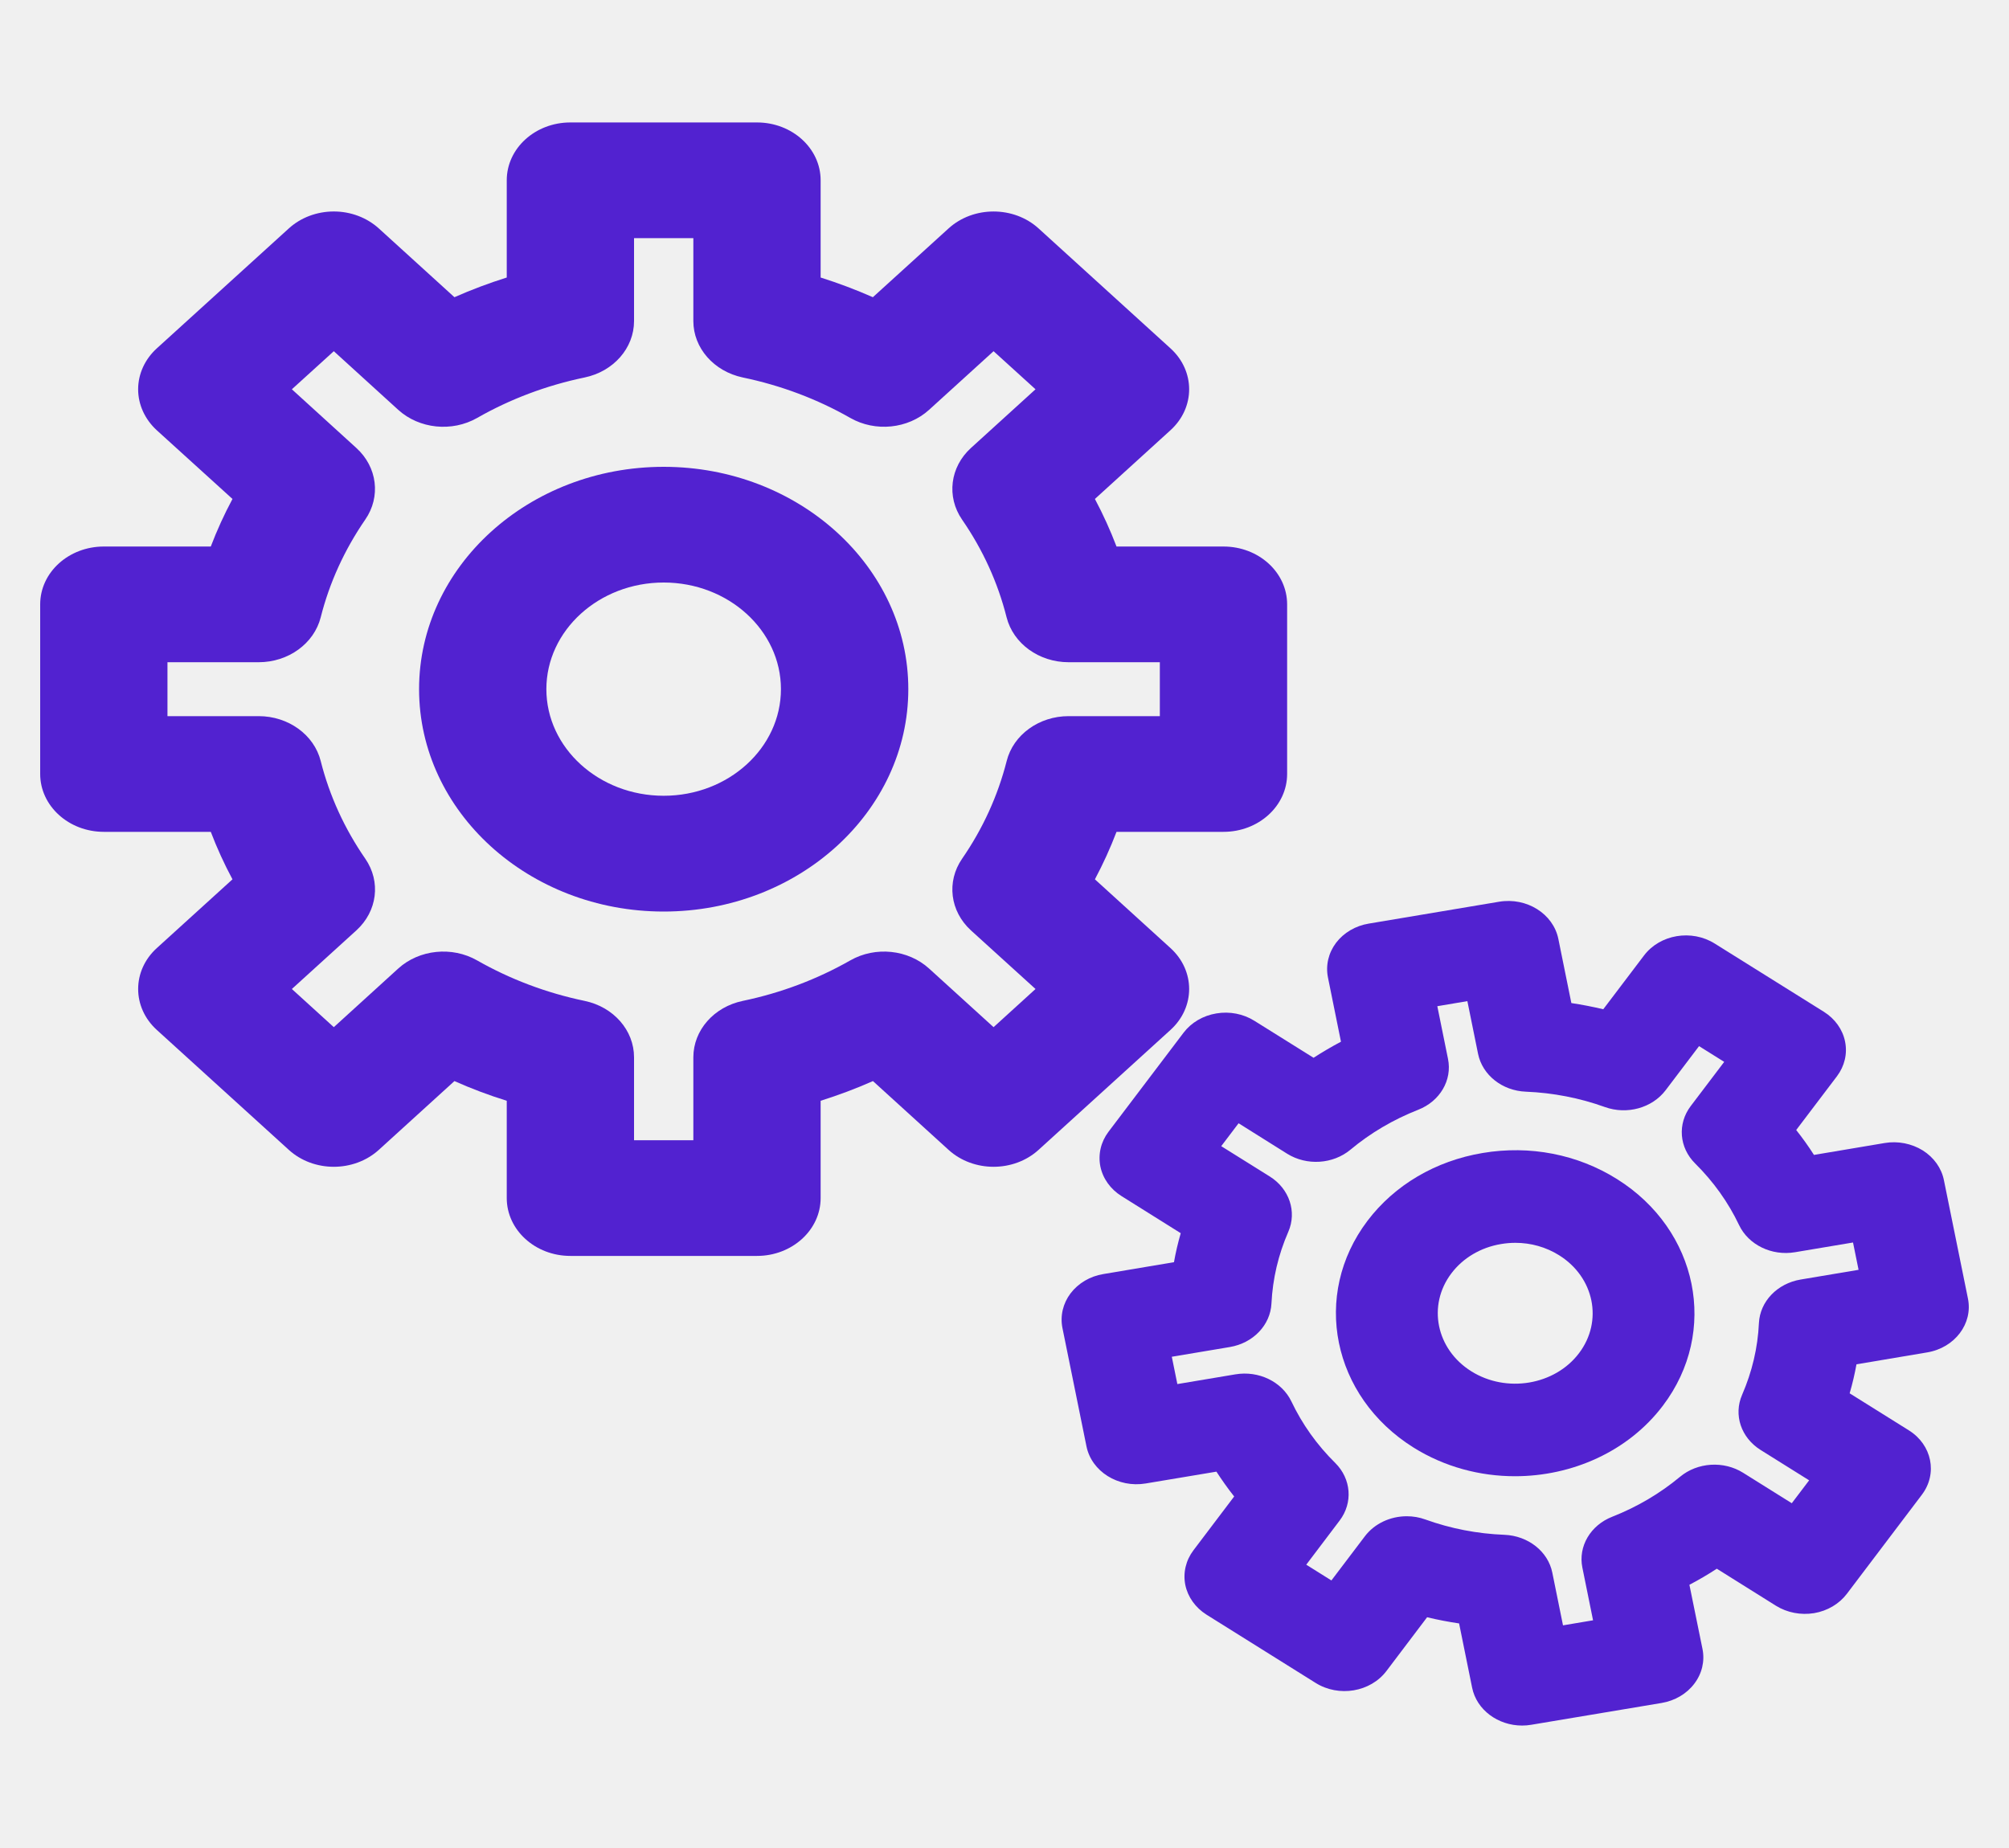
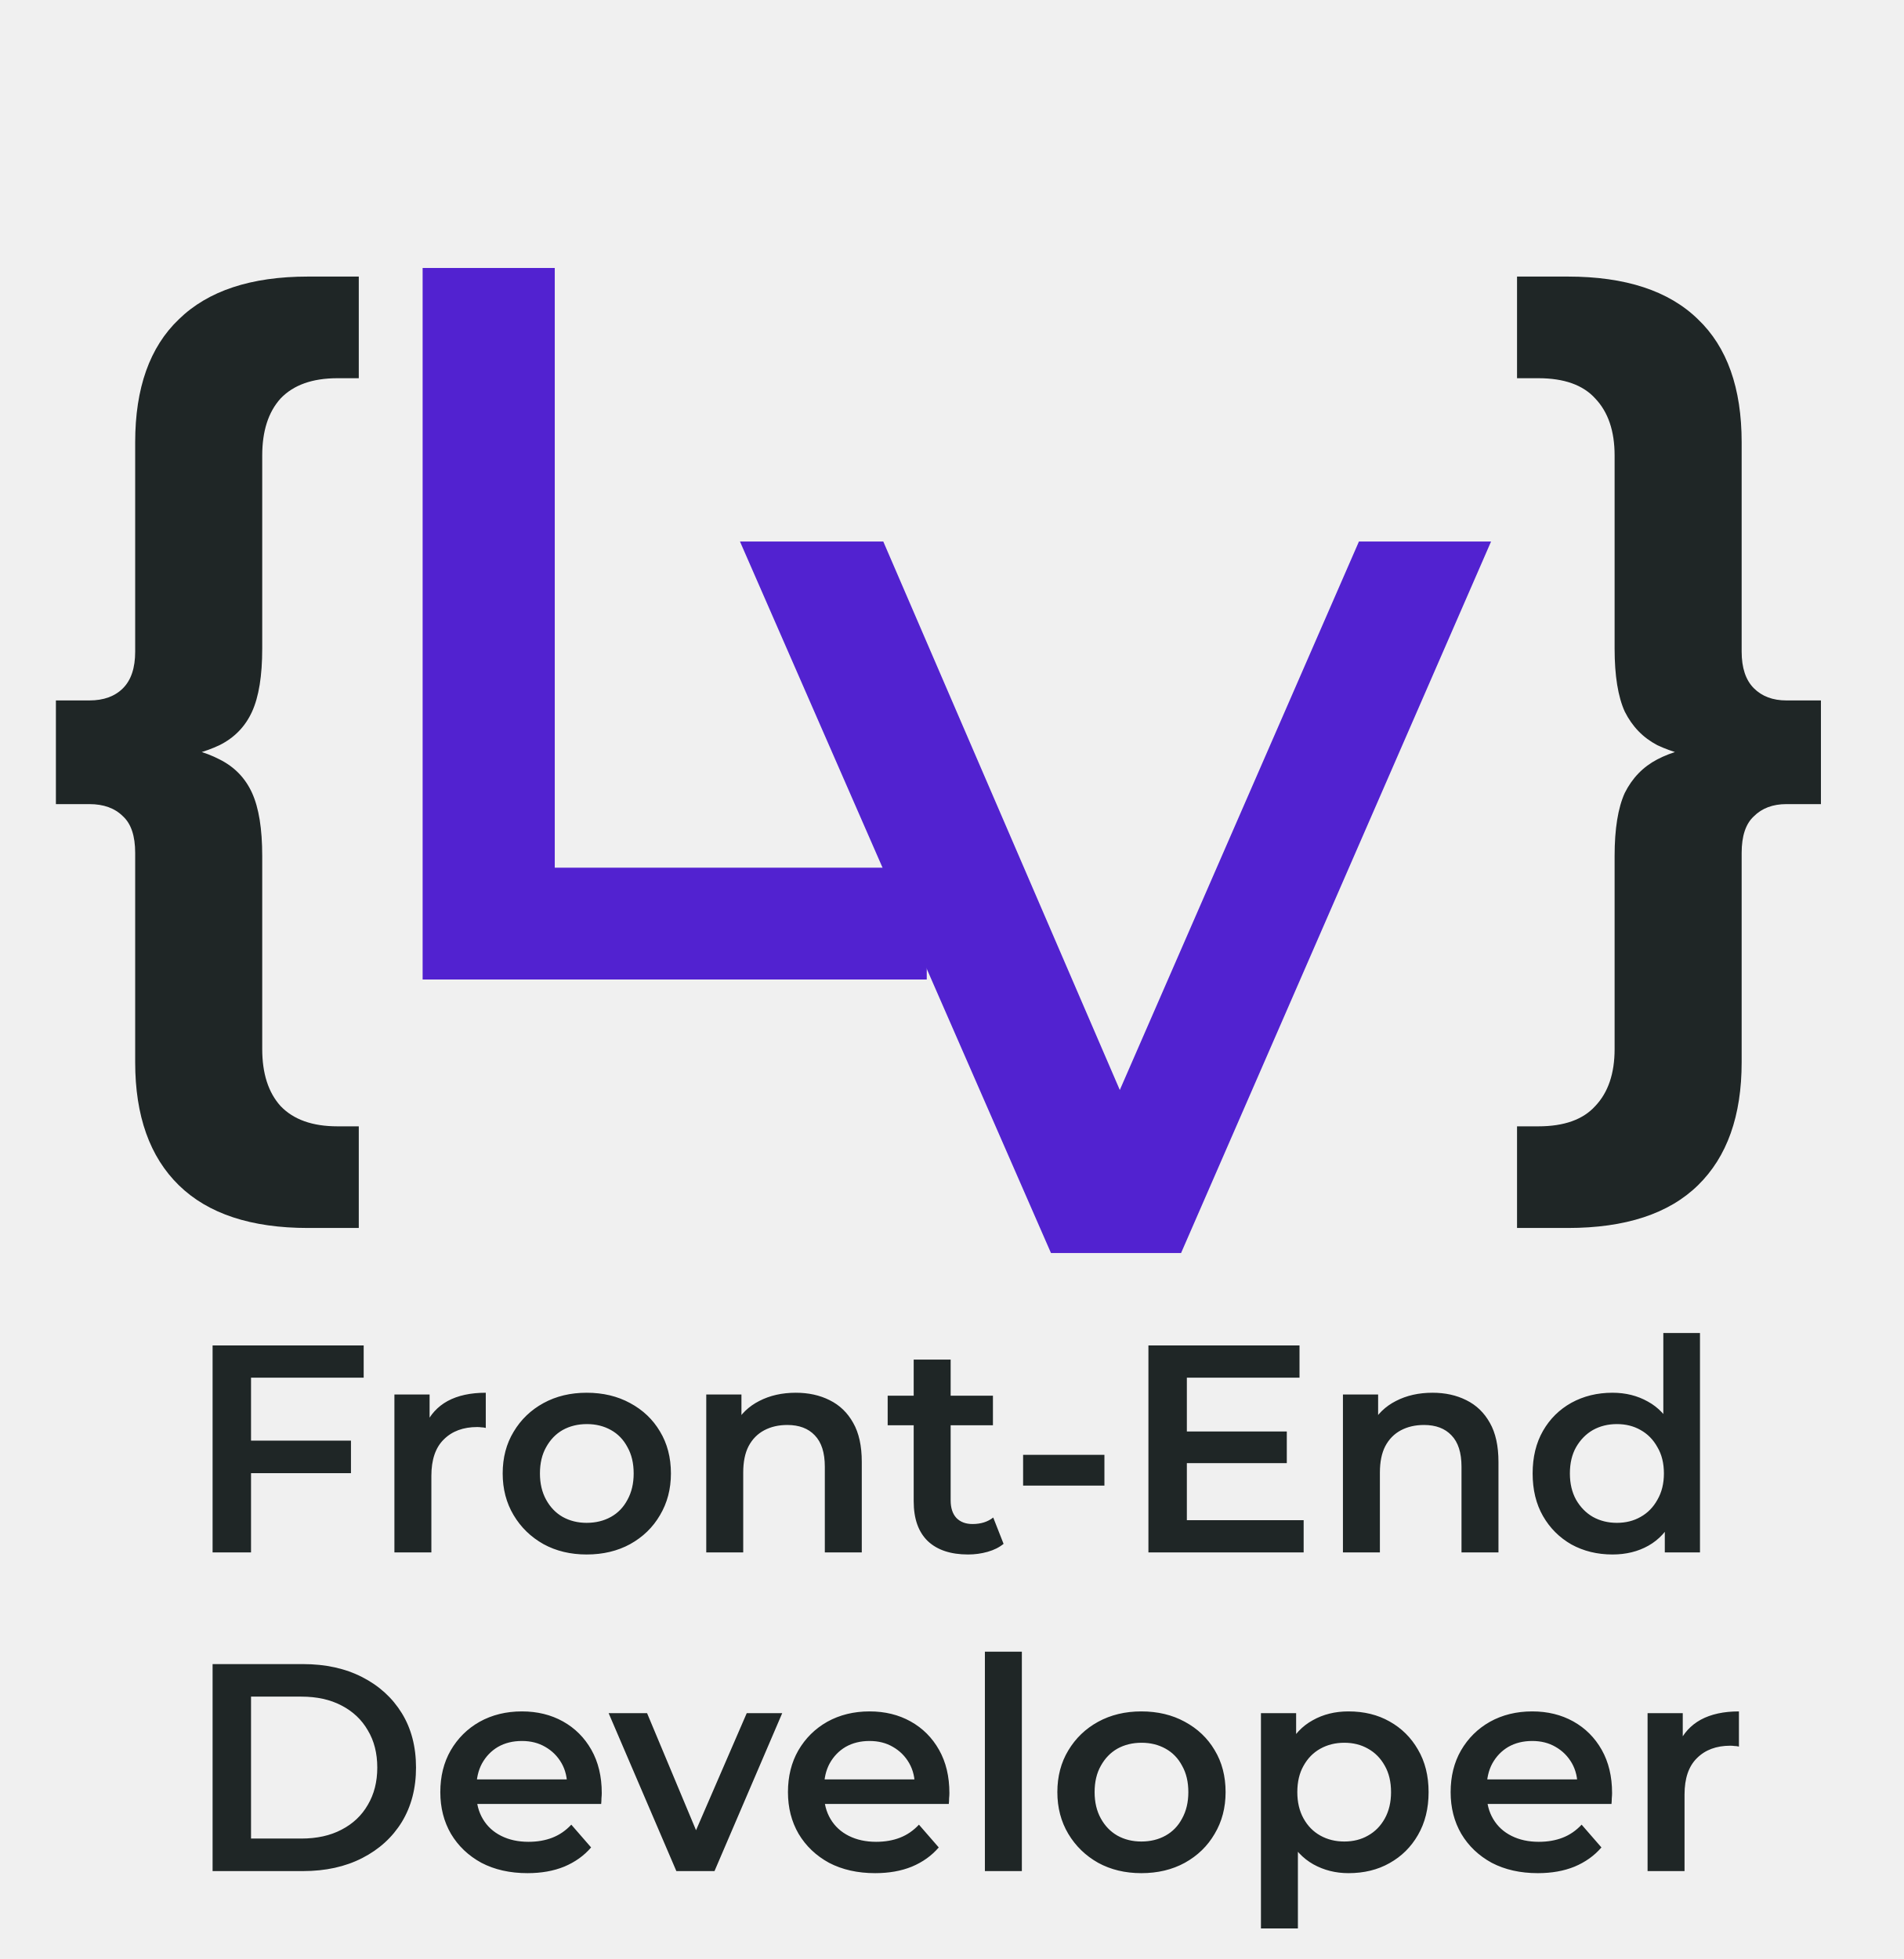
- <svg xmlns="http://www.w3.org/2000/svg" width="25" height="23" viewBox="0 0 25 23" fill="none">
-   <g id="gears-svgrepo-com 1" clip-path="url(#clip0_1_4844)">
-     <g id="Group">
-       <g id="bigg">
-         <g id="Group 15">
-           <path id="big-gear" d="M14.566 11.8L13.625 10.944C13.727 10.752 13.817 10.555 13.894 10.353H15.225C15.663 10.353 16.017 10.03 16.017 9.633V7.522C16.017 7.124 15.663 6.802 15.225 6.802H13.894C13.817 6.6 13.727 6.402 13.625 6.21L14.566 5.354C14.875 5.073 14.875 4.617 14.566 4.336L12.924 2.843C12.615 2.562 12.113 2.562 11.804 2.843L10.862 3.699C10.651 3.606 10.434 3.524 10.212 3.454V2.244C10.212 1.846 9.857 1.524 9.42 1.524H7.098C6.66 1.524 6.306 1.846 6.306 2.244V3.454C6.083 3.524 5.866 3.606 5.655 3.699L4.714 2.843C4.565 2.708 4.364 2.632 4.154 2.632C3.944 2.632 3.742 2.708 3.594 2.843L1.951 4.336C1.803 4.471 1.719 4.654 1.719 4.845C1.719 5.036 1.803 5.219 1.951 5.355L2.893 6.21C2.79 6.402 2.7 6.6 2.623 6.802H1.292C0.855 6.802 0.5 7.124 0.5 7.522V9.633C0.5 10.03 0.855 10.353 1.292 10.353H2.623C2.7 10.555 2.79 10.752 2.893 10.944L1.951 11.8C1.642 12.081 1.642 12.537 1.951 12.818L3.594 14.311C3.903 14.592 4.404 14.592 4.714 14.311L5.655 13.455C5.866 13.549 6.083 13.631 6.306 13.7V14.911C6.306 15.308 6.66 15.631 7.098 15.631H9.42C9.857 15.631 10.212 15.308 10.212 14.911V13.7C10.434 13.63 10.651 13.549 10.863 13.455L11.804 14.311C12.113 14.592 12.615 14.592 12.924 14.311L14.566 12.818C14.875 12.537 14.875 12.081 14.566 11.8ZM12.527 9.472C12.417 9.904 12.231 10.313 11.972 10.688C11.776 10.973 11.822 11.342 12.083 11.58L12.886 12.309L12.364 12.784L11.561 12.054C11.3 11.817 10.893 11.775 10.581 11.953C10.168 12.188 9.718 12.358 9.243 12.457C8.883 12.532 8.628 12.823 8.628 13.159V14.191H7.89V13.159C7.89 12.823 7.635 12.532 7.275 12.457C6.8 12.358 6.35 12.188 5.937 11.953C5.625 11.775 5.217 11.817 4.956 12.054L4.154 12.784L3.632 12.309L4.434 11.58C4.696 11.342 4.742 10.973 4.546 10.688C4.287 10.313 4.1 9.904 3.991 9.472C3.909 9.145 3.588 8.913 3.219 8.913H2.084V8.242H3.219C3.588 8.242 3.908 8.01 3.991 7.683C4.1 7.251 4.287 6.842 4.545 6.467C4.742 6.182 4.695 5.812 4.434 5.575L3.632 4.845L4.154 4.371L4.956 5.101C5.217 5.338 5.624 5.38 5.937 5.202C6.35 4.966 6.8 4.797 7.275 4.698C7.635 4.623 7.89 4.332 7.89 3.996V2.964H8.628V3.996C8.628 4.331 8.883 4.622 9.243 4.698C9.718 4.797 10.168 4.966 10.58 5.201C10.893 5.38 11.3 5.338 11.561 5.101L12.364 4.371L12.886 4.845L12.083 5.575C11.822 5.812 11.776 6.182 11.972 6.467C12.231 6.842 12.417 7.251 12.526 7.683C12.609 8.01 12.929 8.242 13.298 8.242H14.433V8.913H13.298C12.929 8.913 12.609 9.145 12.527 9.472Z" fill="#5222D0" />
-         </g>
-         <path id="Vector" d="M8.259 5.81C6.58 5.81 5.215 7.051 5.215 8.577C5.215 10.103 6.58 11.345 8.259 11.345C9.937 11.345 11.303 10.103 11.303 8.577C11.303 7.051 9.937 5.81 8.259 5.81ZM8.259 9.904C7.454 9.904 6.799 9.309 6.799 8.577C6.799 7.846 7.454 7.25 8.259 7.25C9.064 7.25 9.718 7.846 9.718 8.577C9.718 9.309 9.064 9.904 8.259 9.904Z" fill="#5222D0" />
-       </g>
-       <g id="small">
-         <g id="Group 14">
-           <path id="small-gear" d="M23.981 16.832C24.325 16.775 24.553 16.474 24.489 16.161L24.19 14.688C24.16 14.538 24.065 14.405 23.927 14.318C23.788 14.232 23.617 14.198 23.452 14.226L22.573 14.374C22.505 14.267 22.431 14.164 22.352 14.064L22.859 13.395C22.954 13.269 22.991 13.114 22.96 12.963C22.93 12.813 22.835 12.68 22.697 12.593L21.339 11.744C21.051 11.563 20.657 11.629 20.458 11.892L19.951 12.561C19.82 12.53 19.688 12.504 19.554 12.484L19.392 11.685C19.328 11.372 18.997 11.165 18.654 11.223L17.033 11.495C16.868 11.522 16.722 11.608 16.626 11.734C16.531 11.86 16.495 12.015 16.525 12.165L16.687 12.965C16.57 13.027 16.456 13.094 16.346 13.165L15.61 12.705C15.472 12.618 15.301 12.585 15.136 12.613C14.971 12.64 14.824 12.727 14.729 12.852L13.794 14.086C13.699 14.212 13.663 14.367 13.693 14.518C13.724 14.668 13.819 14.801 13.957 14.887L14.693 15.348C14.659 15.467 14.63 15.588 14.609 15.709L13.729 15.857C13.564 15.884 13.418 15.971 13.322 16.097C13.227 16.223 13.191 16.378 13.221 16.528L13.52 18.001C13.584 18.314 13.914 18.521 14.258 18.463L15.137 18.316C15.206 18.422 15.279 18.525 15.358 18.625L14.851 19.295C14.756 19.421 14.72 19.576 14.75 19.726C14.781 19.876 14.876 20.009 15.014 20.096L16.371 20.945C16.659 21.126 17.054 21.06 17.253 20.797L17.759 20.128C17.89 20.16 18.023 20.185 18.157 20.205L18.319 21.004C18.375 21.282 18.642 21.476 18.941 21.476C18.979 21.476 19.018 21.473 19.057 21.466L20.677 21.195C20.843 21.167 20.989 21.081 21.084 20.955C21.18 20.829 21.216 20.674 21.186 20.524L21.023 19.724C21.14 19.663 21.254 19.596 21.364 19.524L22.1 19.985C22.239 20.071 22.409 20.104 22.575 20.077C22.74 20.049 22.886 19.963 22.982 19.837L23.916 18.603C24.114 18.341 24.042 17.982 23.754 17.802L23.017 17.341C23.052 17.222 23.08 17.101 23.102 16.98L23.981 16.832ZM22.407 15.925C22.116 15.974 21.901 16.198 21.888 16.467C21.874 16.773 21.803 17.073 21.679 17.359C21.57 17.609 21.665 17.893 21.909 18.046L22.513 18.424L22.297 18.709L21.693 18.331C21.45 18.178 21.123 18.199 20.905 18.381C20.656 18.588 20.373 18.755 20.063 18.877C19.792 18.983 19.637 19.246 19.691 19.51L19.824 20.166L19.45 20.229L19.317 19.573C19.264 19.309 19.016 19.114 18.721 19.102C18.384 19.089 18.053 19.025 17.739 18.912C17.663 18.884 17.584 18.871 17.506 18.871C17.302 18.871 17.105 18.961 16.984 19.121L16.568 19.67L16.255 19.474L16.671 18.924C16.838 18.703 16.815 18.406 16.616 18.208C16.387 17.982 16.204 17.724 16.07 17.442C15.952 17.196 15.663 17.056 15.373 17.105L14.651 17.226L14.582 16.886L15.304 16.765C15.595 16.716 15.809 16.491 15.822 16.223C15.837 15.916 15.907 15.616 16.032 15.33C16.14 15.081 16.045 14.796 15.802 14.643L15.197 14.265L15.413 13.98L16.017 14.359C16.261 14.511 16.587 14.49 16.805 14.309C17.054 14.101 17.338 13.934 17.648 13.812C17.919 13.706 18.073 13.443 18.019 13.179L17.886 12.523L18.26 12.46L18.393 13.116C18.447 13.38 18.694 13.576 18.989 13.587C19.327 13.601 19.657 13.665 19.971 13.778C20.246 13.877 20.559 13.79 20.727 13.569L21.143 13.02L21.456 13.216L21.04 13.765C20.872 13.986 20.895 14.283 21.095 14.481C21.323 14.707 21.507 14.965 21.641 15.247C21.758 15.493 22.047 15.634 22.337 15.585L23.059 15.464L23.128 15.804L22.407 15.925Z" fill="#5222D0" />
-         </g>
-         <path id="Vector_2" d="M20.121 14.674C19.63 14.366 19.037 14.251 18.45 14.35C17.864 14.448 17.355 14.748 17.017 15.194C16.319 16.116 16.576 17.381 17.59 18.016C17.975 18.257 18.416 18.373 18.852 18.373C19.562 18.373 20.261 18.066 20.693 17.495C21.391 16.574 21.134 15.308 20.121 14.674ZM19.649 16.842C19.348 17.24 18.746 17.341 18.309 17.067C17.871 16.793 17.76 16.246 18.061 15.848C18.061 15.848 18.061 15.848 18.061 15.848C18.207 15.655 18.427 15.525 18.68 15.483C18.739 15.473 18.799 15.468 18.857 15.468C19.051 15.468 19.239 15.521 19.402 15.623C19.84 15.897 19.951 16.444 19.649 16.842Z" fill="#5222D0" />
-       </g>
-     </g>
-   </g>
-   <defs>
-     <clipPath id="clip0_1_4844">
-       <rect width="24" height="21.818" fill="white" transform="translate(0.5 0.590942)" />
-     </clipPath>
-   </defs>
+ <svg xmlns="http://www.w3.org/2000/svg" width="103" height="106" viewBox="0 0 103 106" fill="none">
+   <path d="M16.665 66.445C13.585 66.445 11.257 65.675 9.68 64.135C8.103 62.595 7.315 60.377 7.315 57.48V46.15C7.315 45.233 7.095 44.573 6.655 44.17C6.215 43.73 5.61 43.51 4.84 43.51H3.025V37.9H4.84C5.61 37.9 6.215 37.68 6.655 37.24C7.095 36.8 7.315 36.14 7.315 35.26V23.93C7.315 20.997 8.103 18.778 9.68 17.275C11.257 15.735 13.585 14.965 16.665 14.965H19.415V20.465H18.26C16.903 20.465 15.877 20.832 15.18 21.565C14.52 22.298 14.19 23.325 14.19 24.645V35.095C14.19 36.562 14.007 37.698 13.64 38.505C13.273 39.312 12.687 39.917 11.88 40.32C11.11 40.687 10.102 40.962 8.855 41.145V40.265C10.102 40.412 11.11 40.687 11.88 41.09C12.687 41.493 13.273 42.098 13.64 42.905C14.007 43.712 14.19 44.848 14.19 46.315V56.765C14.19 58.085 14.52 59.112 15.18 59.845C15.877 60.578 16.903 60.945 18.26 60.945H19.415V66.445H16.665ZM84.842 66.445H82.092V60.945H83.247C84.641 60.945 85.667 60.578 86.327 59.845C87.024 59.112 87.372 58.085 87.372 56.765V46.315C87.372 44.848 87.556 43.712 87.922 42.905C88.326 42.098 88.912 41.493 89.682 41.09C90.452 40.687 91.442 40.412 92.652 40.265V41.145C91.442 40.962 90.452 40.687 89.682 40.32C88.912 39.917 88.326 39.312 87.922 38.505C87.556 37.698 87.372 36.562 87.372 35.095V24.645C87.372 23.325 87.024 22.298 86.327 21.565C85.667 20.832 84.641 20.465 83.247 20.465H82.092V14.965H84.842C87.959 14.965 90.306 15.735 91.882 17.275C93.459 18.778 94.247 20.997 94.247 23.93V35.26C94.247 36.14 94.467 36.8 94.907 37.24C95.347 37.68 95.934 37.9 96.667 37.9H98.537V43.51H96.667C95.934 43.51 95.347 43.73 94.907 44.17C94.467 44.573 94.247 45.233 94.247 46.15V57.48C94.247 60.377 93.459 62.595 91.882 64.135C90.306 65.675 87.959 66.445 84.842 66.445Z" fill="#1F2626" />
+   <path d="M56.872 67.8L40.042 29.3H47.797L62.812 64.115H58.357L73.537 29.3H80.687L63.912 67.8H56.872Z" fill="#5222D0" />
+   <path d="M22.87 53V14.5H30.02V46.95H50.15V53H22.87Z" fill="#5222D0" />
+   <path d="M11.504 101.243V90.043H16.4C17.616 90.043 18.683 90.278 19.6 90.747C20.517 91.216 21.232 91.867 21.744 92.699C22.256 93.531 22.512 94.513 22.512 95.643C22.512 96.763 22.256 97.745 21.744 98.587C21.232 99.419 20.517 100.07 19.6 100.539C18.683 101.008 17.616 101.243 16.4 101.243H11.504ZM13.584 99.483H16.304C17.147 99.483 17.872 99.323 18.48 99.003C19.099 98.683 19.573 98.235 19.904 97.659C20.245 97.083 20.416 96.411 20.416 95.643C20.416 94.865 20.245 94.192 19.904 93.627C19.573 93.051 19.099 92.603 18.48 92.283C17.872 91.963 17.147 91.803 16.304 91.803H13.584V99.483ZM28.547 101.355C27.597 101.355 26.765 101.168 26.051 100.795C25.347 100.411 24.797 99.888 24.403 99.227C24.019 98.566 23.827 97.814 23.827 96.971C23.827 96.118 24.013 95.366 24.387 94.715C24.771 94.054 25.293 93.537 25.955 93.163C26.627 92.79 27.389 92.603 28.243 92.603C29.075 92.603 29.816 92.784 30.467 93.147C31.117 93.51 31.629 94.022 32.003 94.683C32.376 95.344 32.563 96.123 32.563 97.019C32.563 97.105 32.557 97.201 32.547 97.307C32.547 97.414 32.541 97.515 32.531 97.611H25.411V96.283H31.475L30.691 96.699C30.701 96.209 30.6 95.776 30.387 95.403C30.173 95.03 29.88 94.737 29.507 94.523C29.144 94.31 28.723 94.203 28.243 94.203C27.752 94.203 27.32 94.31 26.947 94.523C26.584 94.737 26.296 95.035 26.083 95.419C25.88 95.793 25.779 96.235 25.779 96.747V97.067C25.779 97.579 25.896 98.032 26.131 98.427C26.365 98.822 26.696 99.126 27.123 99.339C27.549 99.552 28.04 99.659 28.595 99.659C29.075 99.659 29.507 99.585 29.891 99.435C30.275 99.286 30.616 99.051 30.915 98.731L31.987 99.963C31.603 100.411 31.117 100.758 30.531 101.003C29.955 101.238 29.293 101.355 28.547 101.355ZM36.6 101.243L32.936 92.699H35.016L38.168 100.235H37.144L40.408 92.699H42.328L38.664 101.243H36.6ZM47.359 101.355C46.41 101.355 45.578 101.168 44.863 100.795C44.159 100.411 43.61 99.888 43.215 99.227C42.831 98.566 42.639 97.814 42.639 96.971C42.639 96.118 42.826 95.366 43.199 94.715C43.583 94.054 44.106 93.537 44.767 93.163C45.439 92.79 46.202 92.603 47.055 92.603C47.887 92.603 48.629 92.784 49.279 93.147C49.93 93.51 50.442 94.022 50.815 94.683C51.189 95.344 51.375 96.123 51.375 97.019C51.375 97.105 51.37 97.201 51.359 97.307C51.359 97.414 51.354 97.515 51.343 97.611H44.223V96.283H50.287L49.503 96.699C49.514 96.209 49.413 95.776 49.199 95.403C48.986 95.03 48.693 94.737 48.319 94.523C47.957 94.31 47.535 94.203 47.055 94.203C46.565 94.203 46.133 94.31 45.759 94.523C45.397 94.737 45.109 95.035 44.895 95.419C44.693 95.793 44.591 96.235 44.591 96.747V97.067C44.591 97.579 44.709 98.032 44.943 98.427C45.178 98.822 45.509 99.126 45.935 99.339C46.362 99.552 46.853 99.659 47.407 99.659C47.887 99.659 48.319 99.585 48.703 99.435C49.087 99.286 49.429 99.051 49.727 98.731L50.799 99.963C50.415 100.411 49.93 100.758 49.343 101.003C48.767 101.238 48.106 101.355 47.359 101.355ZM53.296 101.243V89.371H55.296V101.243H53.296ZM61.761 101.355C60.887 101.355 60.108 101.168 59.425 100.795C58.743 100.411 58.204 99.888 57.809 99.227C57.415 98.566 57.217 97.814 57.217 96.971C57.217 96.118 57.415 95.366 57.809 94.715C58.204 94.054 58.743 93.537 59.425 93.163C60.108 92.79 60.887 92.603 61.761 92.603C62.647 92.603 63.431 92.79 64.113 93.163C64.807 93.537 65.345 94.049 65.729 94.699C66.124 95.35 66.321 96.107 66.321 96.971C66.321 97.814 66.124 98.566 65.729 99.227C65.345 99.888 64.807 100.411 64.113 100.795C63.431 101.168 62.647 101.355 61.761 101.355ZM61.761 99.643C62.252 99.643 62.689 99.537 63.073 99.323C63.457 99.11 63.756 98.8 63.969 98.395C64.193 97.99 64.305 97.515 64.305 96.971C64.305 96.416 64.193 95.942 63.969 95.547C63.756 95.142 63.457 94.832 63.073 94.619C62.689 94.406 62.257 94.299 61.777 94.299C61.287 94.299 60.849 94.406 60.465 94.619C60.092 94.832 59.793 95.142 59.569 95.547C59.345 95.942 59.233 96.416 59.233 96.971C59.233 97.515 59.345 97.99 59.569 98.395C59.793 98.8 60.092 99.11 60.465 99.323C60.849 99.537 61.281 99.643 61.761 99.643ZM72.97 101.355C72.276 101.355 71.642 101.195 71.066 100.875C70.501 100.555 70.047 100.075 69.706 99.435C69.375 98.784 69.21 97.963 69.21 96.971C69.21 95.969 69.37 95.147 69.69 94.507C70.02 93.867 70.469 93.392 71.034 93.083C71.599 92.763 72.245 92.603 72.97 92.603C73.812 92.603 74.554 92.784 75.194 93.147C75.844 93.51 76.356 94.016 76.73 94.667C77.114 95.318 77.306 96.086 77.306 96.971C77.306 97.856 77.114 98.63 76.73 99.291C76.356 99.942 75.844 100.448 75.194 100.811C74.554 101.174 73.812 101.355 72.97 101.355ZM68.234 104.347V92.699H70.138V94.715L70.074 96.987L70.234 99.259V104.347H68.234ZM72.746 99.643C73.226 99.643 73.653 99.537 74.026 99.323C74.41 99.11 74.714 98.8 74.938 98.395C75.162 97.99 75.274 97.515 75.274 96.971C75.274 96.416 75.162 95.942 74.938 95.547C74.714 95.142 74.41 94.832 74.026 94.619C73.653 94.406 73.226 94.299 72.746 94.299C72.266 94.299 71.834 94.406 71.45 94.619C71.066 94.832 70.762 95.142 70.538 95.547C70.314 95.942 70.202 96.416 70.202 96.971C70.202 97.515 70.314 97.99 70.538 98.395C70.762 98.8 71.066 99.11 71.45 99.323C71.834 99.537 72.266 99.643 72.746 99.643ZM83.219 101.355C82.269 101.355 81.437 101.168 80.723 100.795C80.019 100.411 79.469 99.888 79.075 99.227C78.691 98.566 78.499 97.814 78.499 96.971C78.499 96.118 78.685 95.366 79.059 94.715C79.443 94.054 79.965 93.537 80.627 93.163C81.299 92.79 82.061 92.603 82.915 92.603C83.747 92.603 84.488 92.784 85.139 93.147C85.789 93.51 86.301 94.022 86.675 94.683C87.048 95.344 87.235 96.123 87.235 97.019C87.235 97.105 87.229 97.201 87.219 97.307C87.219 97.414 87.213 97.515 87.203 97.611H80.083V96.283H86.147L85.363 96.699C85.373 96.209 85.272 95.776 85.059 95.403C84.845 95.03 84.552 94.737 84.179 94.523C83.816 94.31 83.395 94.203 82.915 94.203C82.424 94.203 81.992 94.31 81.619 94.523C81.256 94.737 80.968 95.035 80.755 95.419C80.552 95.793 80.451 96.235 80.451 96.747V97.067C80.451 97.579 80.568 98.032 80.803 98.427C81.037 98.822 81.368 99.126 81.795 99.339C82.221 99.552 82.712 99.659 83.267 99.659C83.747 99.659 84.179 99.585 84.563 99.435C84.947 99.286 85.288 99.051 85.587 98.731L86.659 99.963C86.275 100.411 85.789 100.758 85.203 101.003C84.627 101.238 83.965 101.355 83.219 101.355ZM89.156 101.243V92.699H91.06V95.051L90.836 94.363C91.092 93.787 91.492 93.35 92.036 93.051C92.59 92.752 93.278 92.603 94.1 92.603V94.507C94.014 94.486 93.934 94.475 93.86 94.475C93.785 94.465 93.71 94.459 93.636 94.459C92.878 94.459 92.276 94.683 91.828 95.131C91.38 95.569 91.156 96.225 91.156 97.099V101.243H89.156Z" fill="#1F2626" />
+   <path d="M13.408 77.952H18.992V79.712H13.408V77.952ZM13.584 84H11.504V72.8H19.68V74.544H13.584V84ZM21.343 84V75.456H23.247V77.808L23.023 77.12C23.279 76.544 23.679 76.107 24.223 75.808C24.778 75.509 25.466 75.36 26.287 75.36V77.264C26.202 77.243 26.122 77.232 26.047 77.232C25.973 77.221 25.898 77.216 25.823 77.216C25.066 77.216 24.463 77.44 24.015 77.888C23.567 78.325 23.343 78.981 23.343 79.856V84H21.343ZM31.746 84.112C30.871 84.112 30.092 83.925 29.41 83.552C28.727 83.168 28.188 82.645 27.794 81.984C27.399 81.323 27.202 80.571 27.202 79.728C27.202 78.875 27.399 78.123 27.794 77.472C28.188 76.811 28.727 76.293 29.41 75.92C30.092 75.547 30.871 75.36 31.746 75.36C32.631 75.36 33.415 75.547 34.098 75.92C34.791 76.293 35.33 76.805 35.714 77.456C36.108 78.107 36.306 78.864 36.306 79.728C36.306 80.571 36.108 81.323 35.714 81.984C35.33 82.645 34.791 83.168 34.098 83.552C33.415 83.925 32.631 84.112 31.746 84.112ZM31.746 82.4C32.236 82.4 32.674 82.293 33.058 82.08C33.442 81.867 33.74 81.557 33.954 81.152C34.178 80.747 34.29 80.272 34.29 79.728C34.29 79.173 34.178 78.699 33.954 78.304C33.74 77.899 33.442 77.589 33.058 77.376C32.674 77.163 32.242 77.056 31.762 77.056C31.271 77.056 30.834 77.163 30.45 77.376C30.076 77.589 29.778 77.899 29.554 78.304C29.33 78.699 29.218 79.173 29.218 79.728C29.218 80.272 29.33 80.747 29.554 81.152C29.778 81.557 30.076 81.867 30.45 82.08C30.834 82.293 31.266 82.4 31.746 82.4ZM43.066 75.36C43.749 75.36 44.357 75.493 44.89 75.76C45.434 76.027 45.861 76.437 46.17 76.992C46.48 77.536 46.634 78.24 46.634 79.104V84H44.634V79.36C44.634 78.603 44.453 78.037 44.09 77.664C43.738 77.291 43.242 77.104 42.602 77.104C42.133 77.104 41.717 77.2 41.354 77.392C40.992 77.584 40.709 77.872 40.506 78.256C40.314 78.629 40.218 79.104 40.218 79.68V84H38.218V75.456H40.122V77.76L39.786 77.056C40.085 76.512 40.517 76.096 41.082 75.808C41.658 75.509 42.32 75.36 43.066 75.36ZM52.387 84.112C51.449 84.112 50.723 83.872 50.211 83.392C49.699 82.901 49.443 82.181 49.443 81.232V73.568H51.443V81.184C51.443 81.589 51.545 81.904 51.747 82.128C51.961 82.352 52.254 82.464 52.627 82.464C53.075 82.464 53.449 82.347 53.747 82.112L54.307 83.536C54.073 83.728 53.785 83.872 53.443 83.968C53.102 84.064 52.75 84.112 52.387 84.112ZM48.035 77.12V75.52H53.731V77.12H48.035ZM55.364 80.384V78.72H59.764V80.384H55.364ZM64.065 77.456H69.633V79.168H64.065V77.456ZM64.225 82.256H70.545V84H62.145V72.8H70.321V74.544H64.225V82.256ZM77.519 75.36C78.202 75.36 78.81 75.493 79.343 75.76C79.887 76.027 80.314 76.437 80.623 76.992C80.933 77.536 81.087 78.24 81.087 79.104V84H79.087V79.36C79.087 78.603 78.906 78.037 78.543 77.664C78.191 77.291 77.695 77.104 77.055 77.104C76.586 77.104 76.17 77.2 75.807 77.392C75.445 77.584 75.162 77.872 74.959 78.256C74.767 78.629 74.671 79.104 74.671 79.68V84H72.671V75.456H74.575V77.76L74.239 77.056C74.538 76.512 74.97 76.096 75.535 75.808C76.111 75.509 76.773 75.36 77.519 75.36ZM87.256 84.112C86.435 84.112 85.694 83.931 85.032 83.568C84.382 83.195 83.87 82.683 83.496 82.032C83.123 81.381 82.936 80.613 82.936 79.728C82.936 78.843 83.123 78.075 83.496 77.424C83.87 76.773 84.382 76.267 85.032 75.904C85.694 75.541 86.435 75.36 87.256 75.36C87.971 75.36 88.611 75.52 89.176 75.84C89.742 76.149 90.189 76.624 90.52 77.264C90.851 77.904 91.016 78.725 91.016 79.728C91.016 80.72 90.856 81.541 90.536 82.192C90.216 82.832 89.773 83.312 89.208 83.632C88.643 83.952 87.992 84.112 87.256 84.112ZM87.496 82.4C87.976 82.4 88.403 82.293 88.776 82.08C89.16 81.867 89.464 81.557 89.688 81.152C89.923 80.747 90.04 80.272 90.04 79.728C90.04 79.173 89.923 78.699 89.688 78.304C89.464 77.899 89.16 77.589 88.776 77.376C88.403 77.163 87.976 77.056 87.496 77.056C87.016 77.056 86.584 77.163 86.2 77.376C85.827 77.589 85.523 77.899 85.288 78.304C85.064 78.699 84.952 79.173 84.952 79.728C84.952 80.272 85.064 80.747 85.288 81.152C85.523 81.557 85.827 81.867 86.2 82.08C86.584 82.293 87.016 82.4 87.496 82.4ZM90.088 84V81.984L90.168 79.712L90.008 77.44V72.128H91.992V84H90.088Z" fill="#1F2626" />
</svg>
